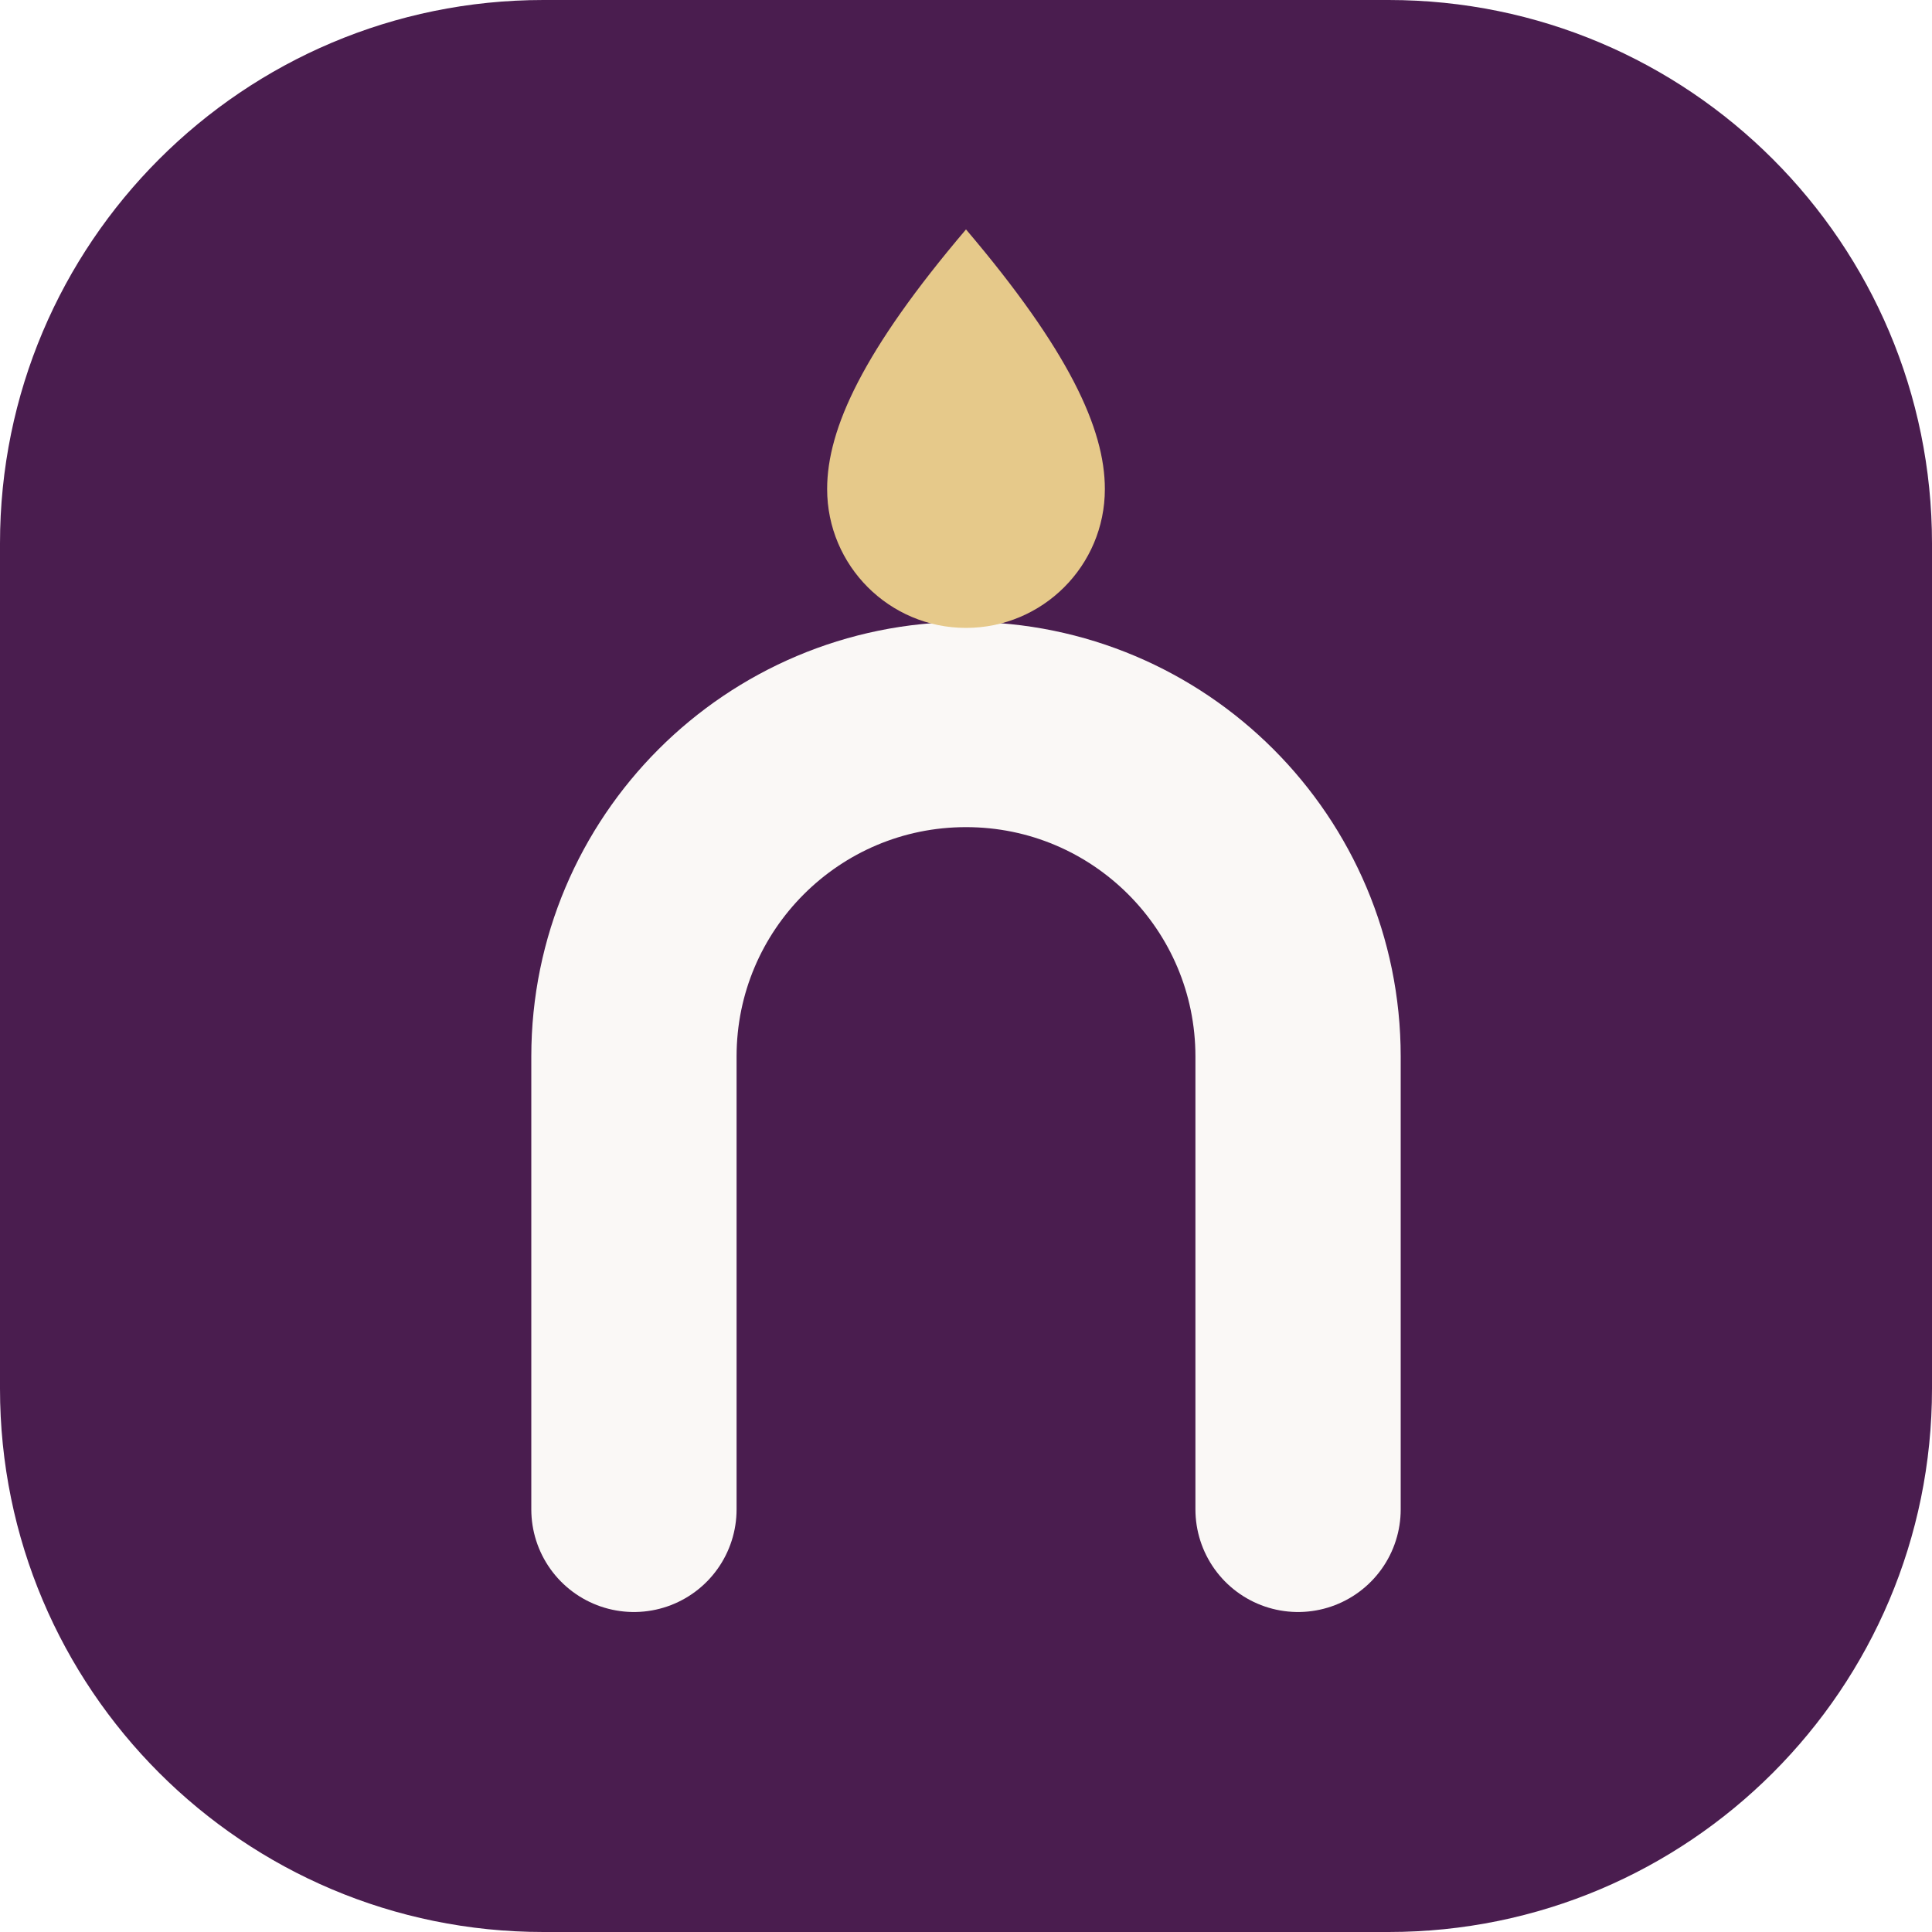
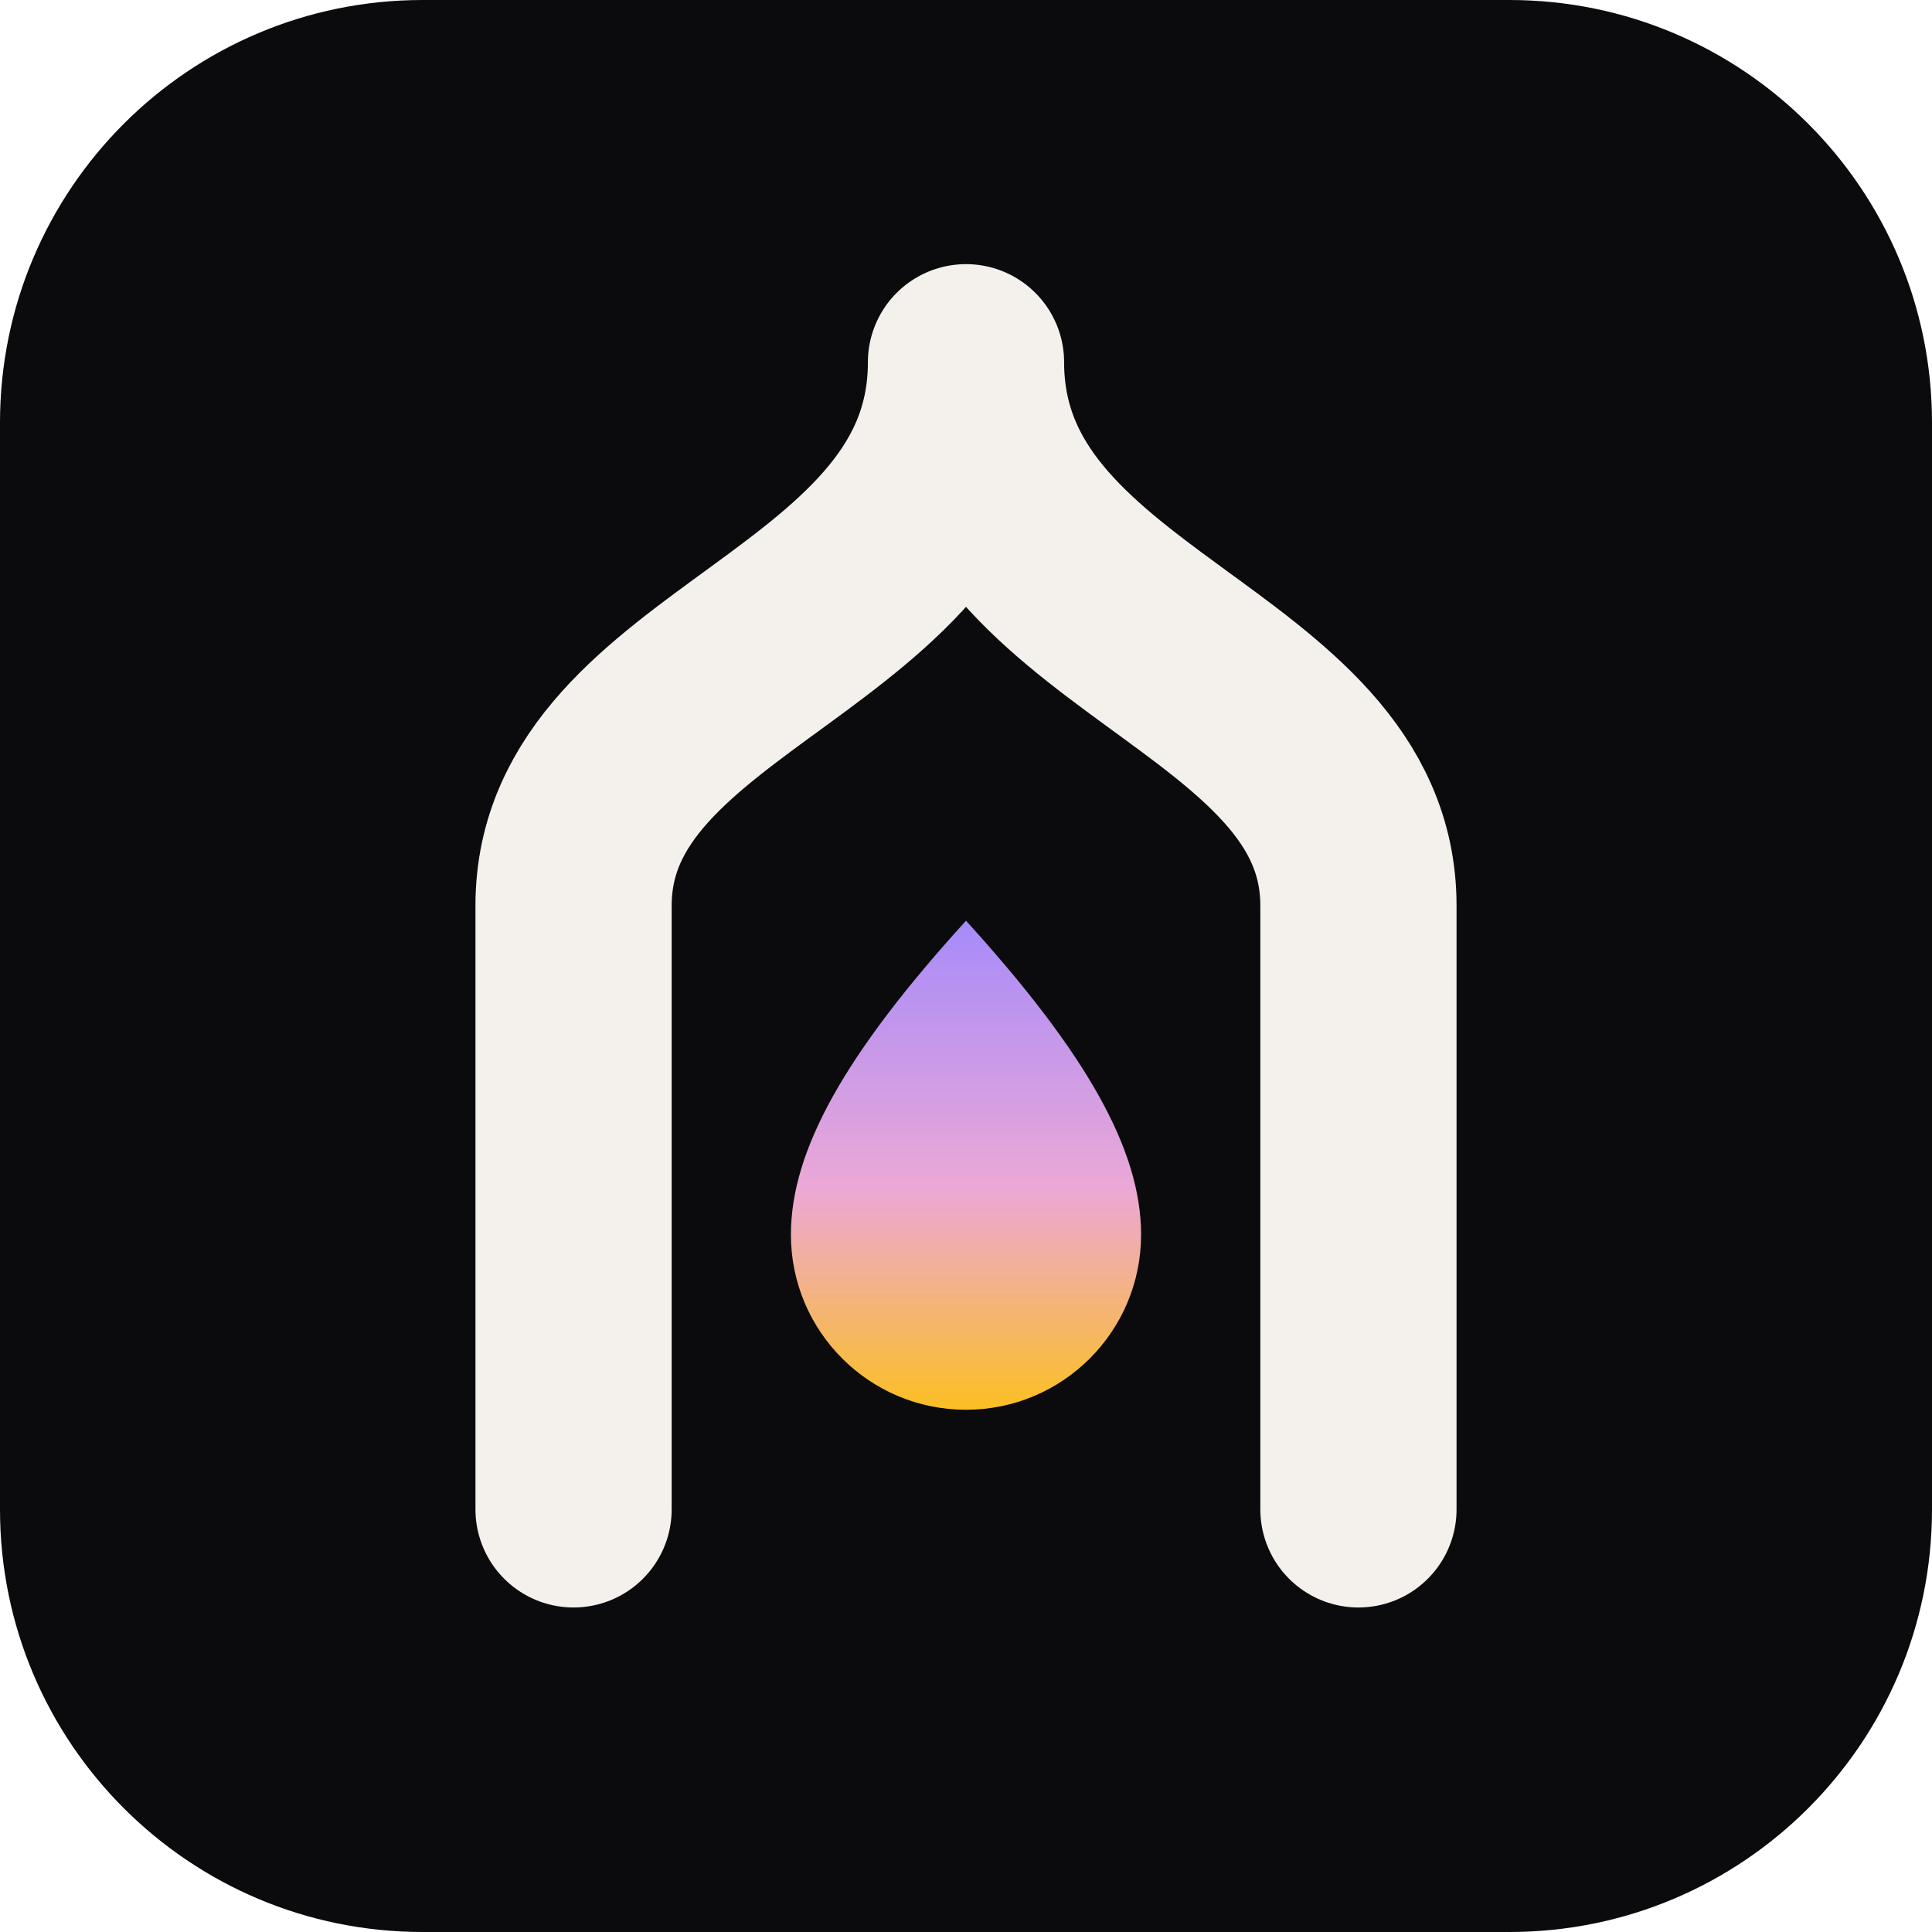
- <svg xmlns="http://www.w3.org/2000/svg" viewBox="0 0 32 32">
-   <rect width="32" height="32" rx="9" fill="#4A1D4F" />
-   <path d="M10.5 25v-7.5a5.5 5.5 0 0 1 11 0V25" fill="none" stroke="#FAF8F6" stroke-width="3.4" stroke-linecap="round" />
-   <path d="M16 3.8c1.7 2 2.3 3.3 2.3 4.3a2.3 2.3 0 0 1-4.6 0c0-1 .6-2.3 2.3-4.3Z" fill="#E6C98A" />
+ <svg xmlns="http://www.w3.org/2000/svg" viewBox="0 0 64 64">
+   <defs>
+     <linearGradient id="nf" x1="0" y1="1" x2="0" y2="0">
+       <stop offset="0" stop-color="#FBBF24" />
+       <stop offset=".45" stop-color="#ECA8D6" />
+       <stop offset="1" stop-color="#A78BFA" />
+     </linearGradient>
+   </defs>
+   <rect width="64" height="64" rx="14" fill="#0B0B0D" />
+   <path d="M19 50V30c0-8 13-9 13-18 0 9 13 10 13 18v20" fill="none" stroke="#F4F1EC" stroke-width="6.5" stroke-linecap="round" stroke-linejoin="round" />
+   <path d="M32 30.5c4 4.4 5.8 7.6 5.8 10.4a5.8 5.8 0 0 1-11.6 0c0-2.8 1.8-6 5.8-10.4Z" fill="url(#nf)" />
</svg>
